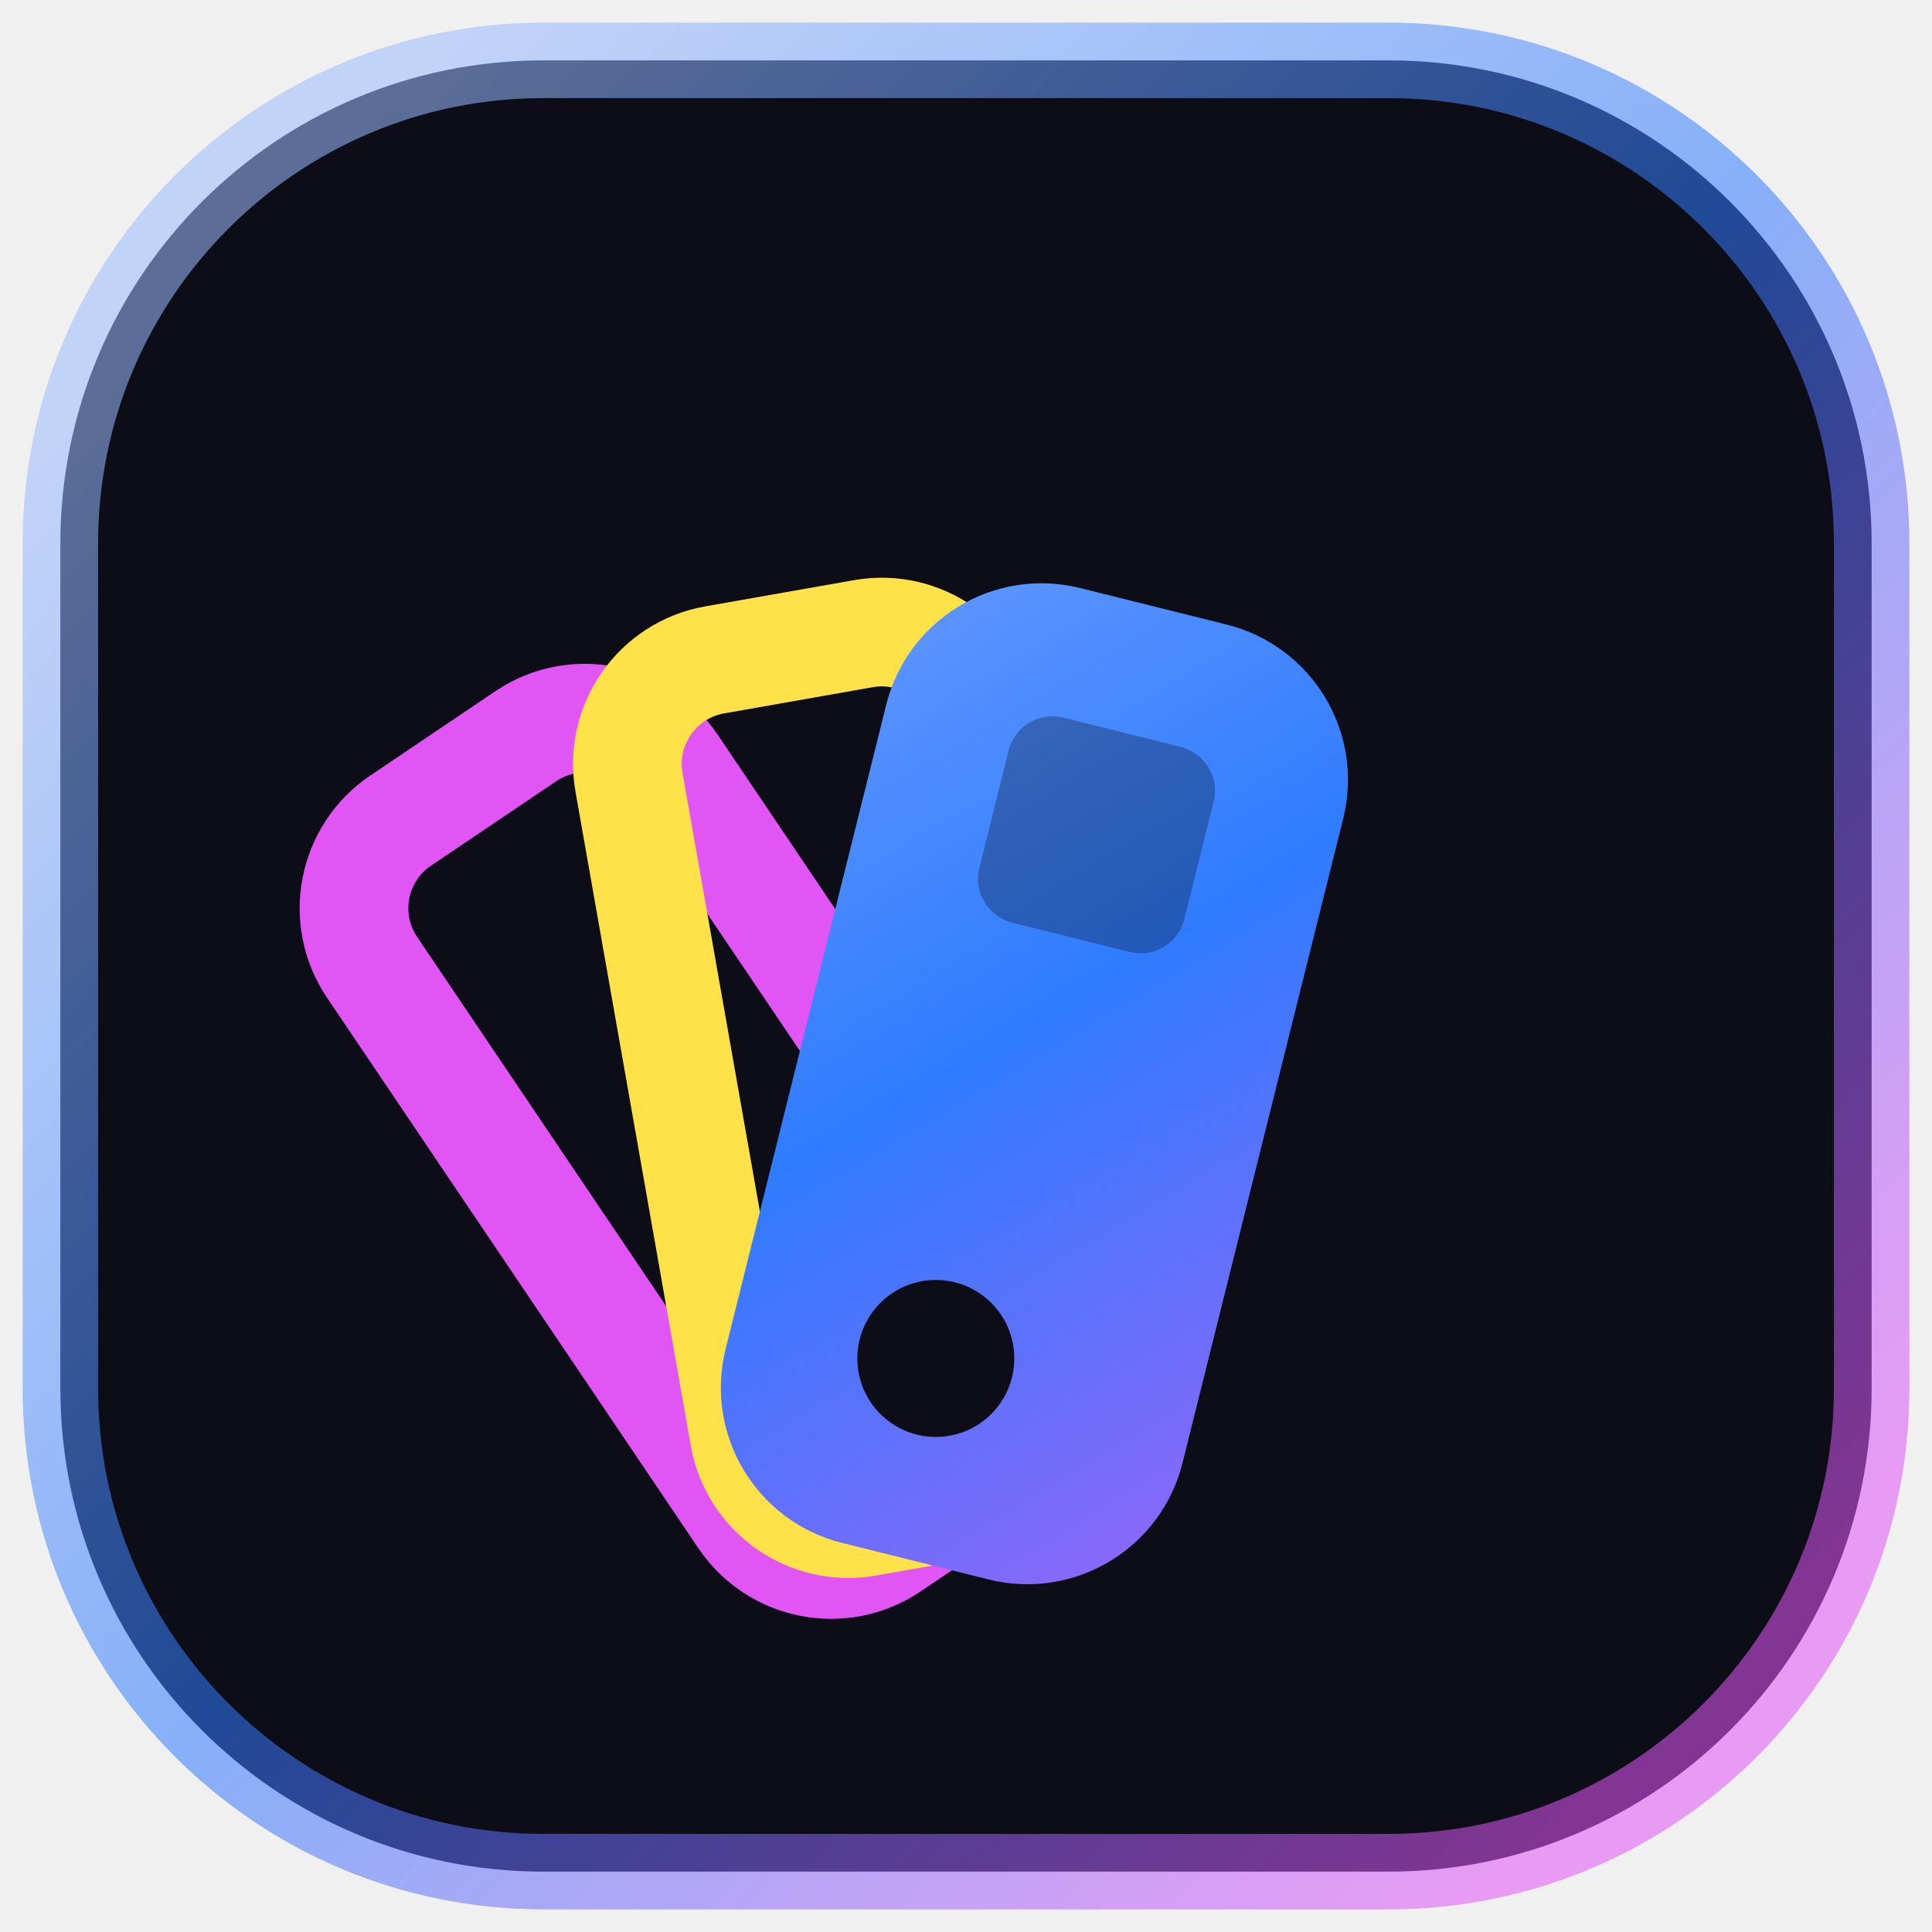
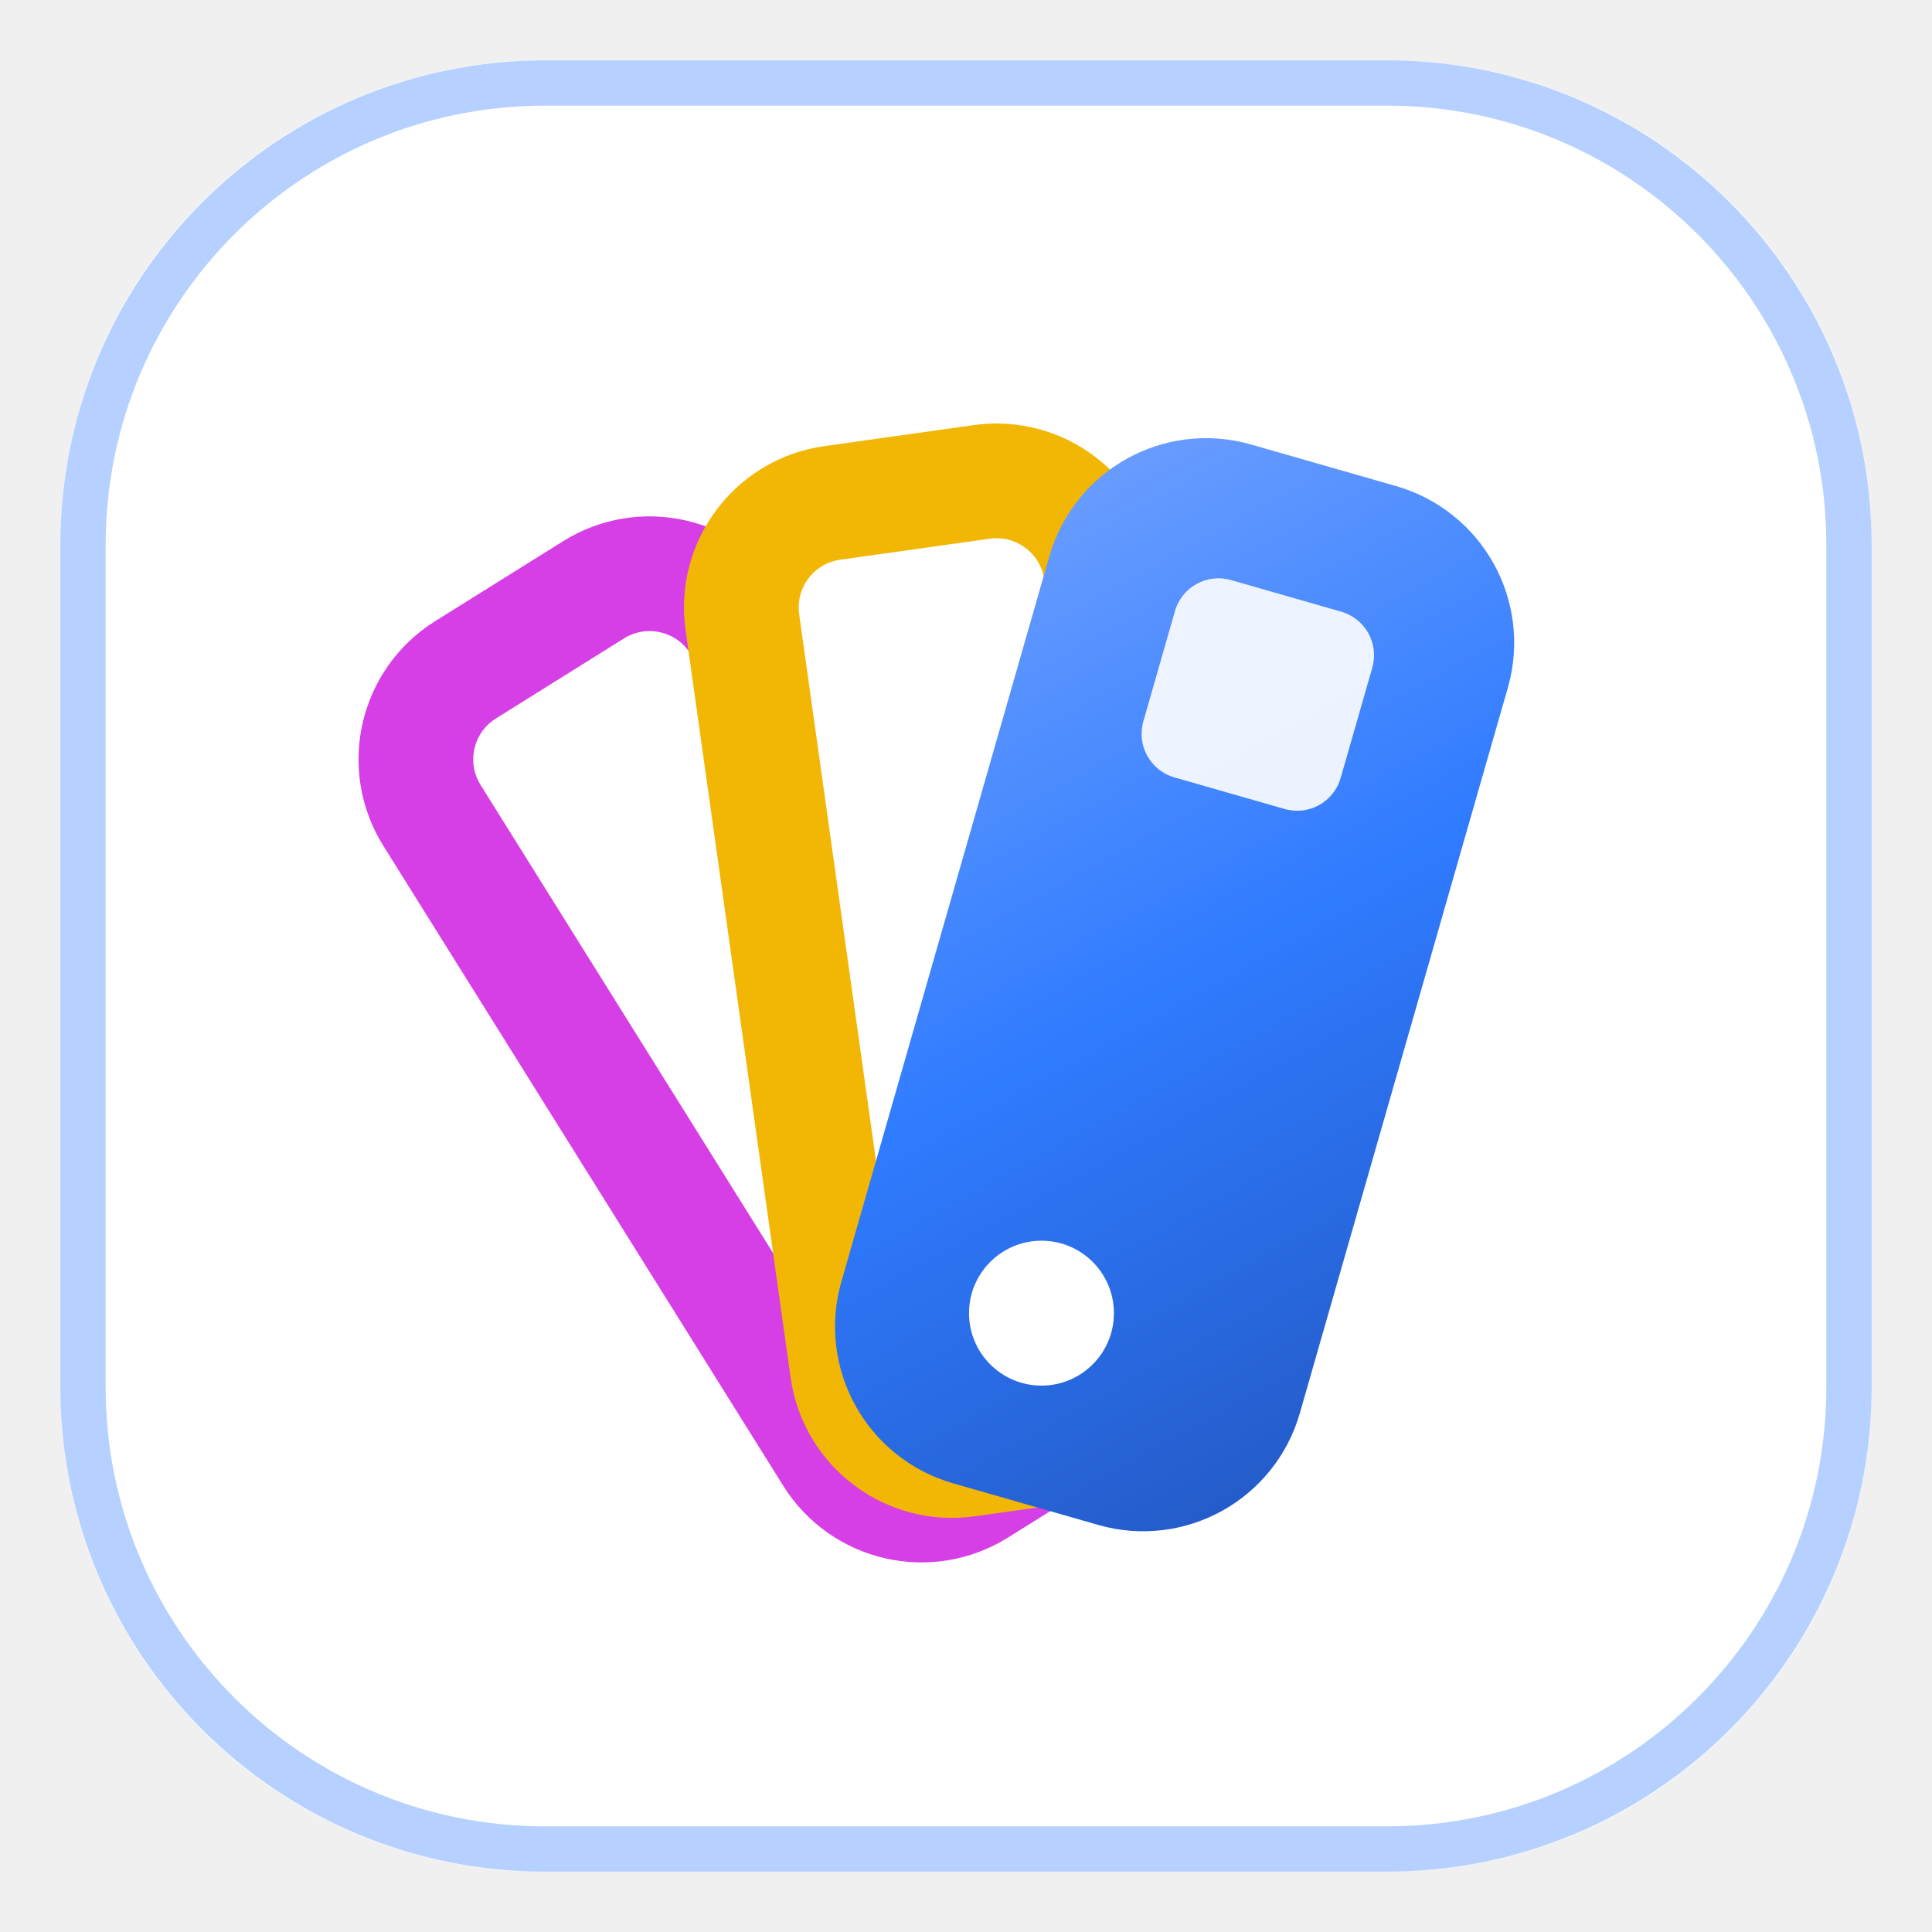
- <svg xmlns="http://www.w3.org/2000/svg" viewBox="0 0 64 64" width="64" height="64" role="img" aria-label="nexbrand">
+ <svg xmlns="http://www.w3.org/2000/svg" viewBox="0 0 64 64" width="64" height="64">
  <defs>
-     <linearGradient id="nexbrand-g" gradientUnits="userSpaceOnUse" x1="8" y1="8" x2="56" y2="56">
+     <linearGradient id="g" gradientUnits="userSpaceOnUse" x1="10" y1="10" x2="54" y2="54">
      <stop offset="0" stop-color="#9dbbff" />
      <stop offset=".5" stop-color="#2f7bff" />
-       <stop offset="1" stop-color="#e255f5" />
+       <stop offset="1" stop-color="#1a3f99" />
    </linearGradient>
  </defs>
-   <rect x="2" y="2" width="60" height="60" rx="16" fill="#0d0d18" />
-   <rect x="2" y="2" width="60" height="60" rx="16" fill="none" stroke="url(#nexbrand-g)" stroke-width="2.5" stroke-opacity=".55" />
-   <g transform="rotate(-34 31 49)">
-     <rect x="25" y="21" width="12" height="29" rx="3.5" fill="none" stroke="#e255f5" stroke-width="3.6" />
+   <rect x="2" y="2" width="60" height="60" rx="16" fill="#fff" />
+   <rect x="2.75" y="2.75" width="58.5" height="58.5" rx="15.3" fill="none" stroke="#2f7bff" stroke-opacity="0.35" stroke-width="1.5" />
+   <g transform="translate(3.5 -1)">
+     <g transform="rotate(-32 31 49)">
+       <rect x="25" y="17" width="12" height="32" rx="3.5" fill="#fff" stroke="#d63fe6" stroke-width="3.8" />
+     </g>
+     <g transform="rotate(-8 31 49)">
+       <rect x="25" y="17" width="12" height="32" rx="3.5" fill="#fff" stroke="#f2b705" stroke-width="3.8" />
+     </g>
+     <g transform="rotate(16 31 49)">
+       <rect x="25" y="17" width="12" height="32" rx="3.5" fill="url(#g)" stroke="url(#g)" stroke-width="3.8" />
+       <rect x="27.6" y="19.6" width="6.8" height="6.8" rx="1.5" fill="#fff" opacity=".9" />
+     </g>
+     <circle cx="31" cy="44.5" r="2.4" fill="#fff" />
  </g>
-   <g transform="rotate(-10 31 49)">
-     <rect x="25" y="21" width="12" height="29" rx="3.5" fill="none" stroke="#ffe14a" stroke-width="3.6" />
-   </g>
-   <g transform="rotate(14 31 49)">
-     <rect x="25" y="21" width="12" height="29" rx="3.5" fill="url(#nexbrand-g)" stroke="url(#nexbrand-g)" stroke-width="3.6" />
-     <rect x="27.5" y="23.5" width="7" height="7" rx="1.5" fill="#000" opacity=".28" />
-   </g>
-   <circle cx="31" cy="45" r="2.6" fill="#0d0d18" />
</svg>
